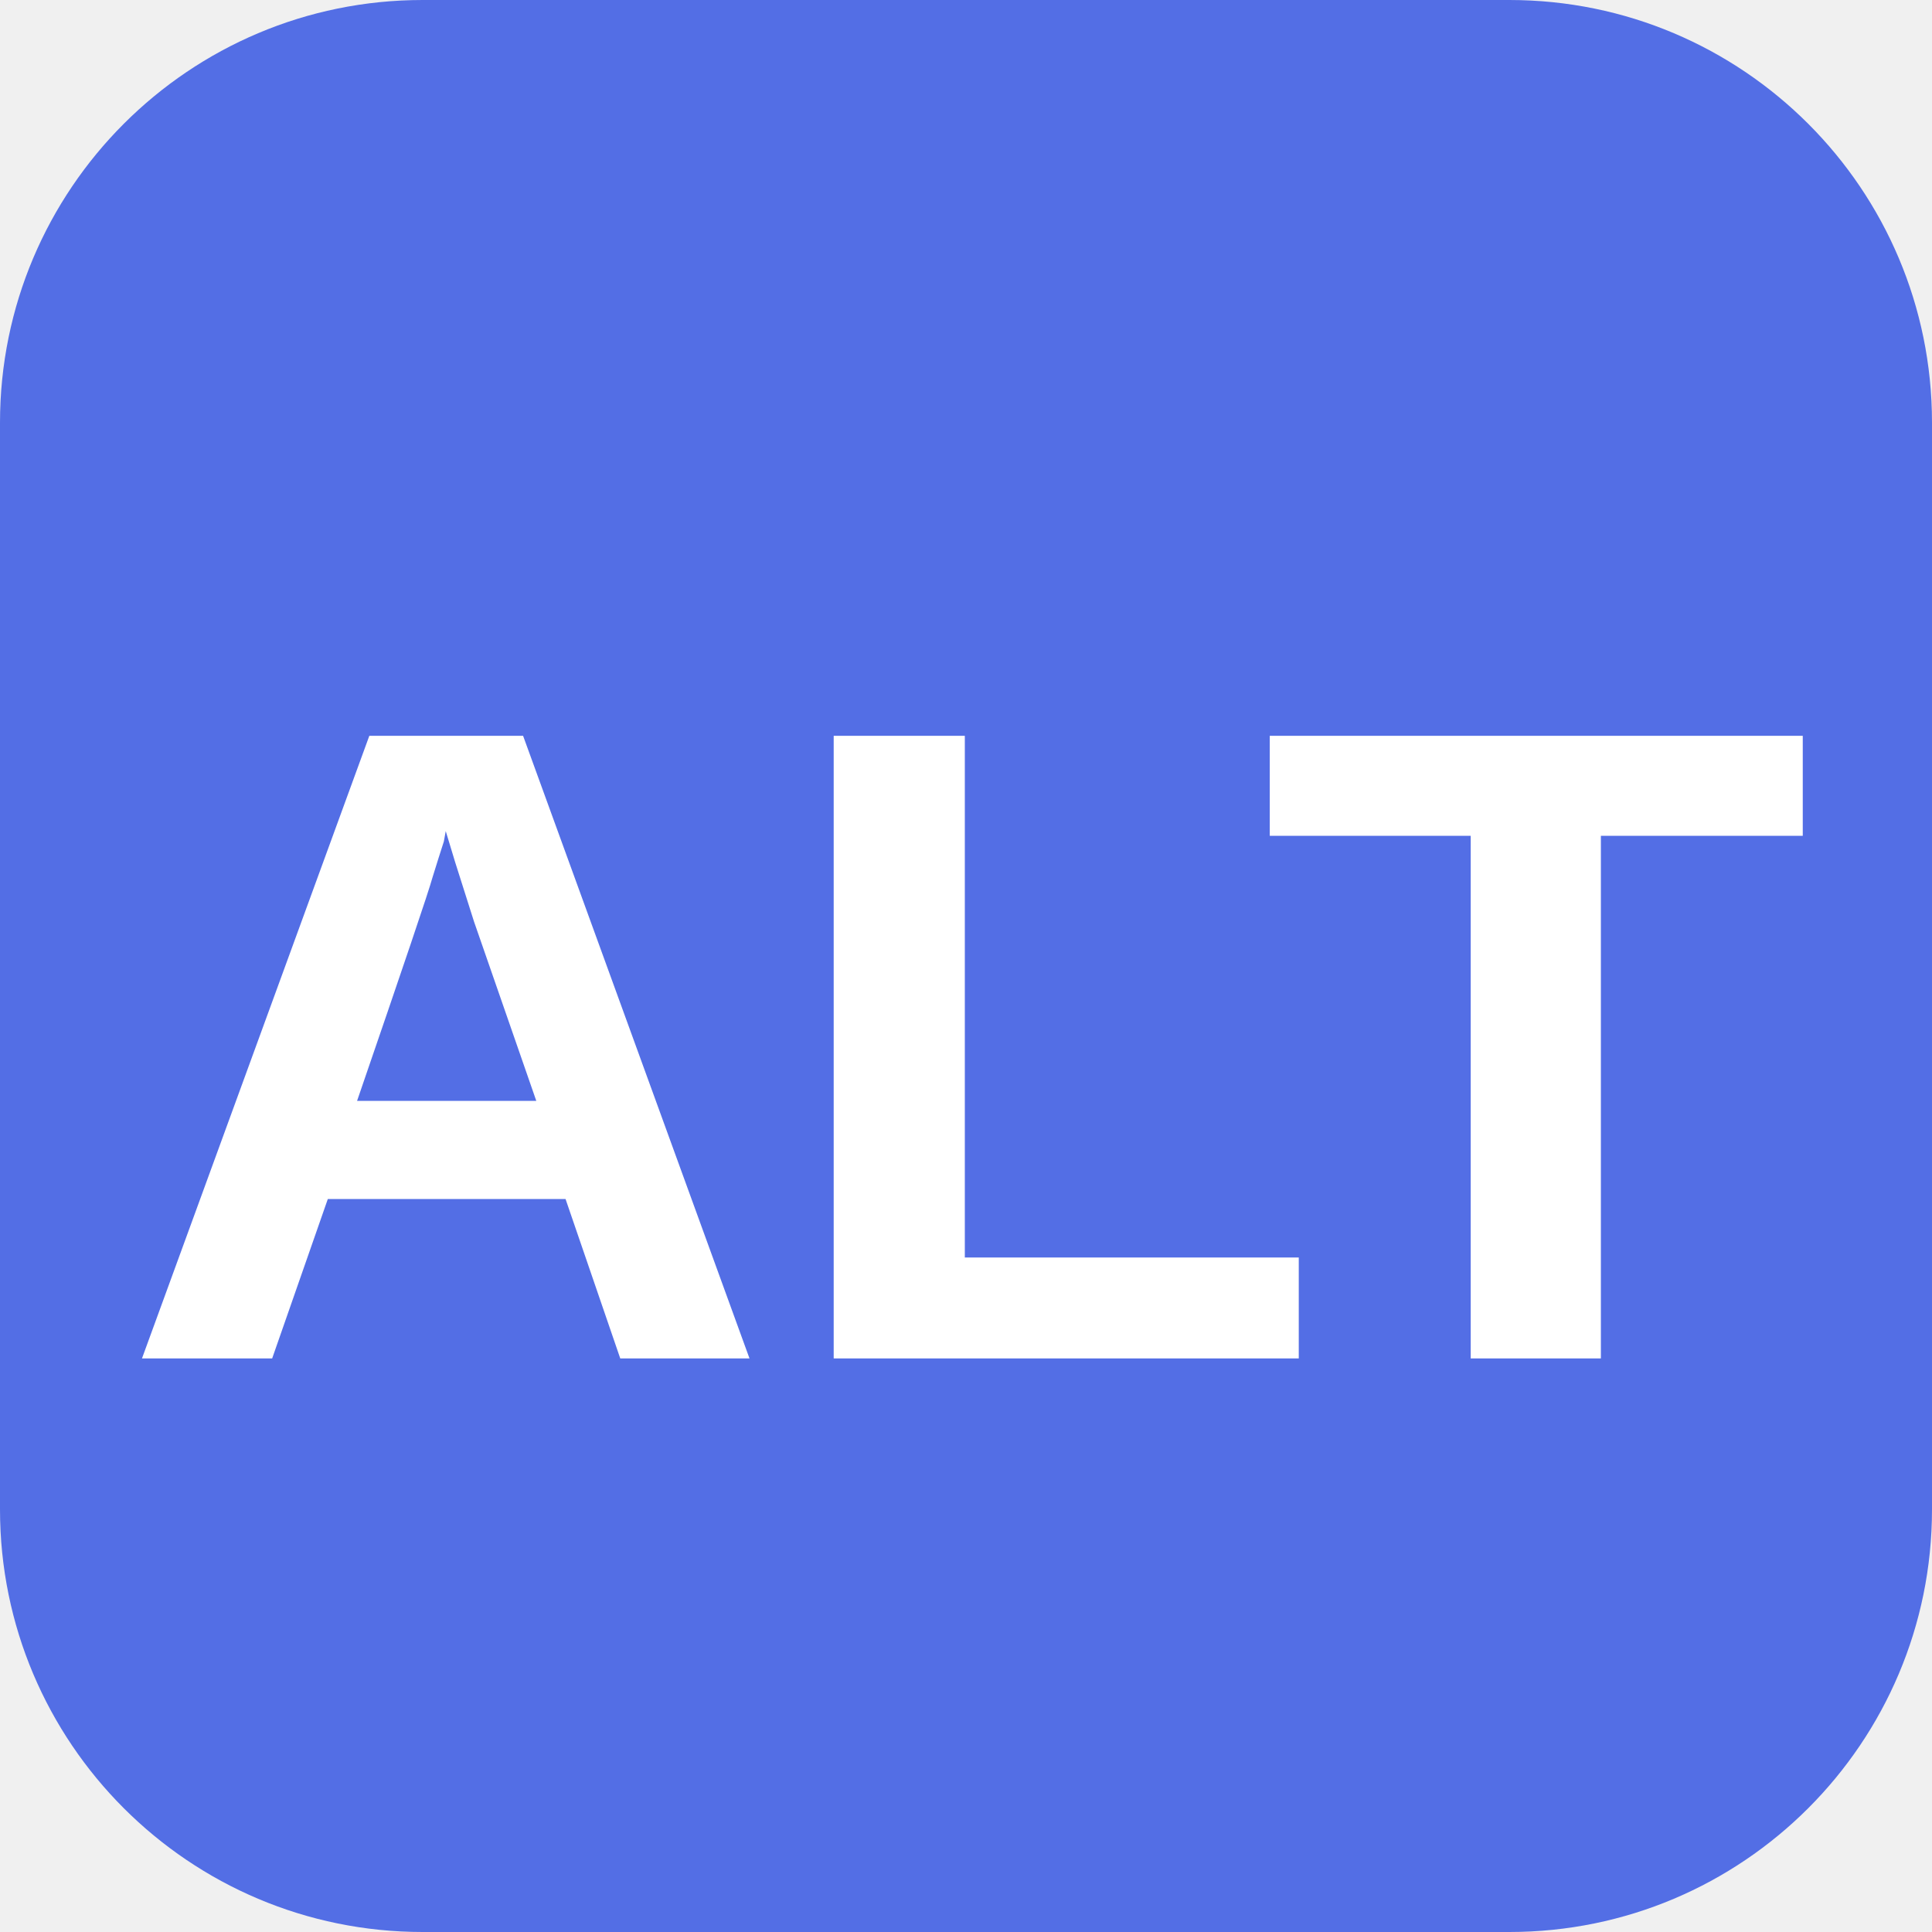
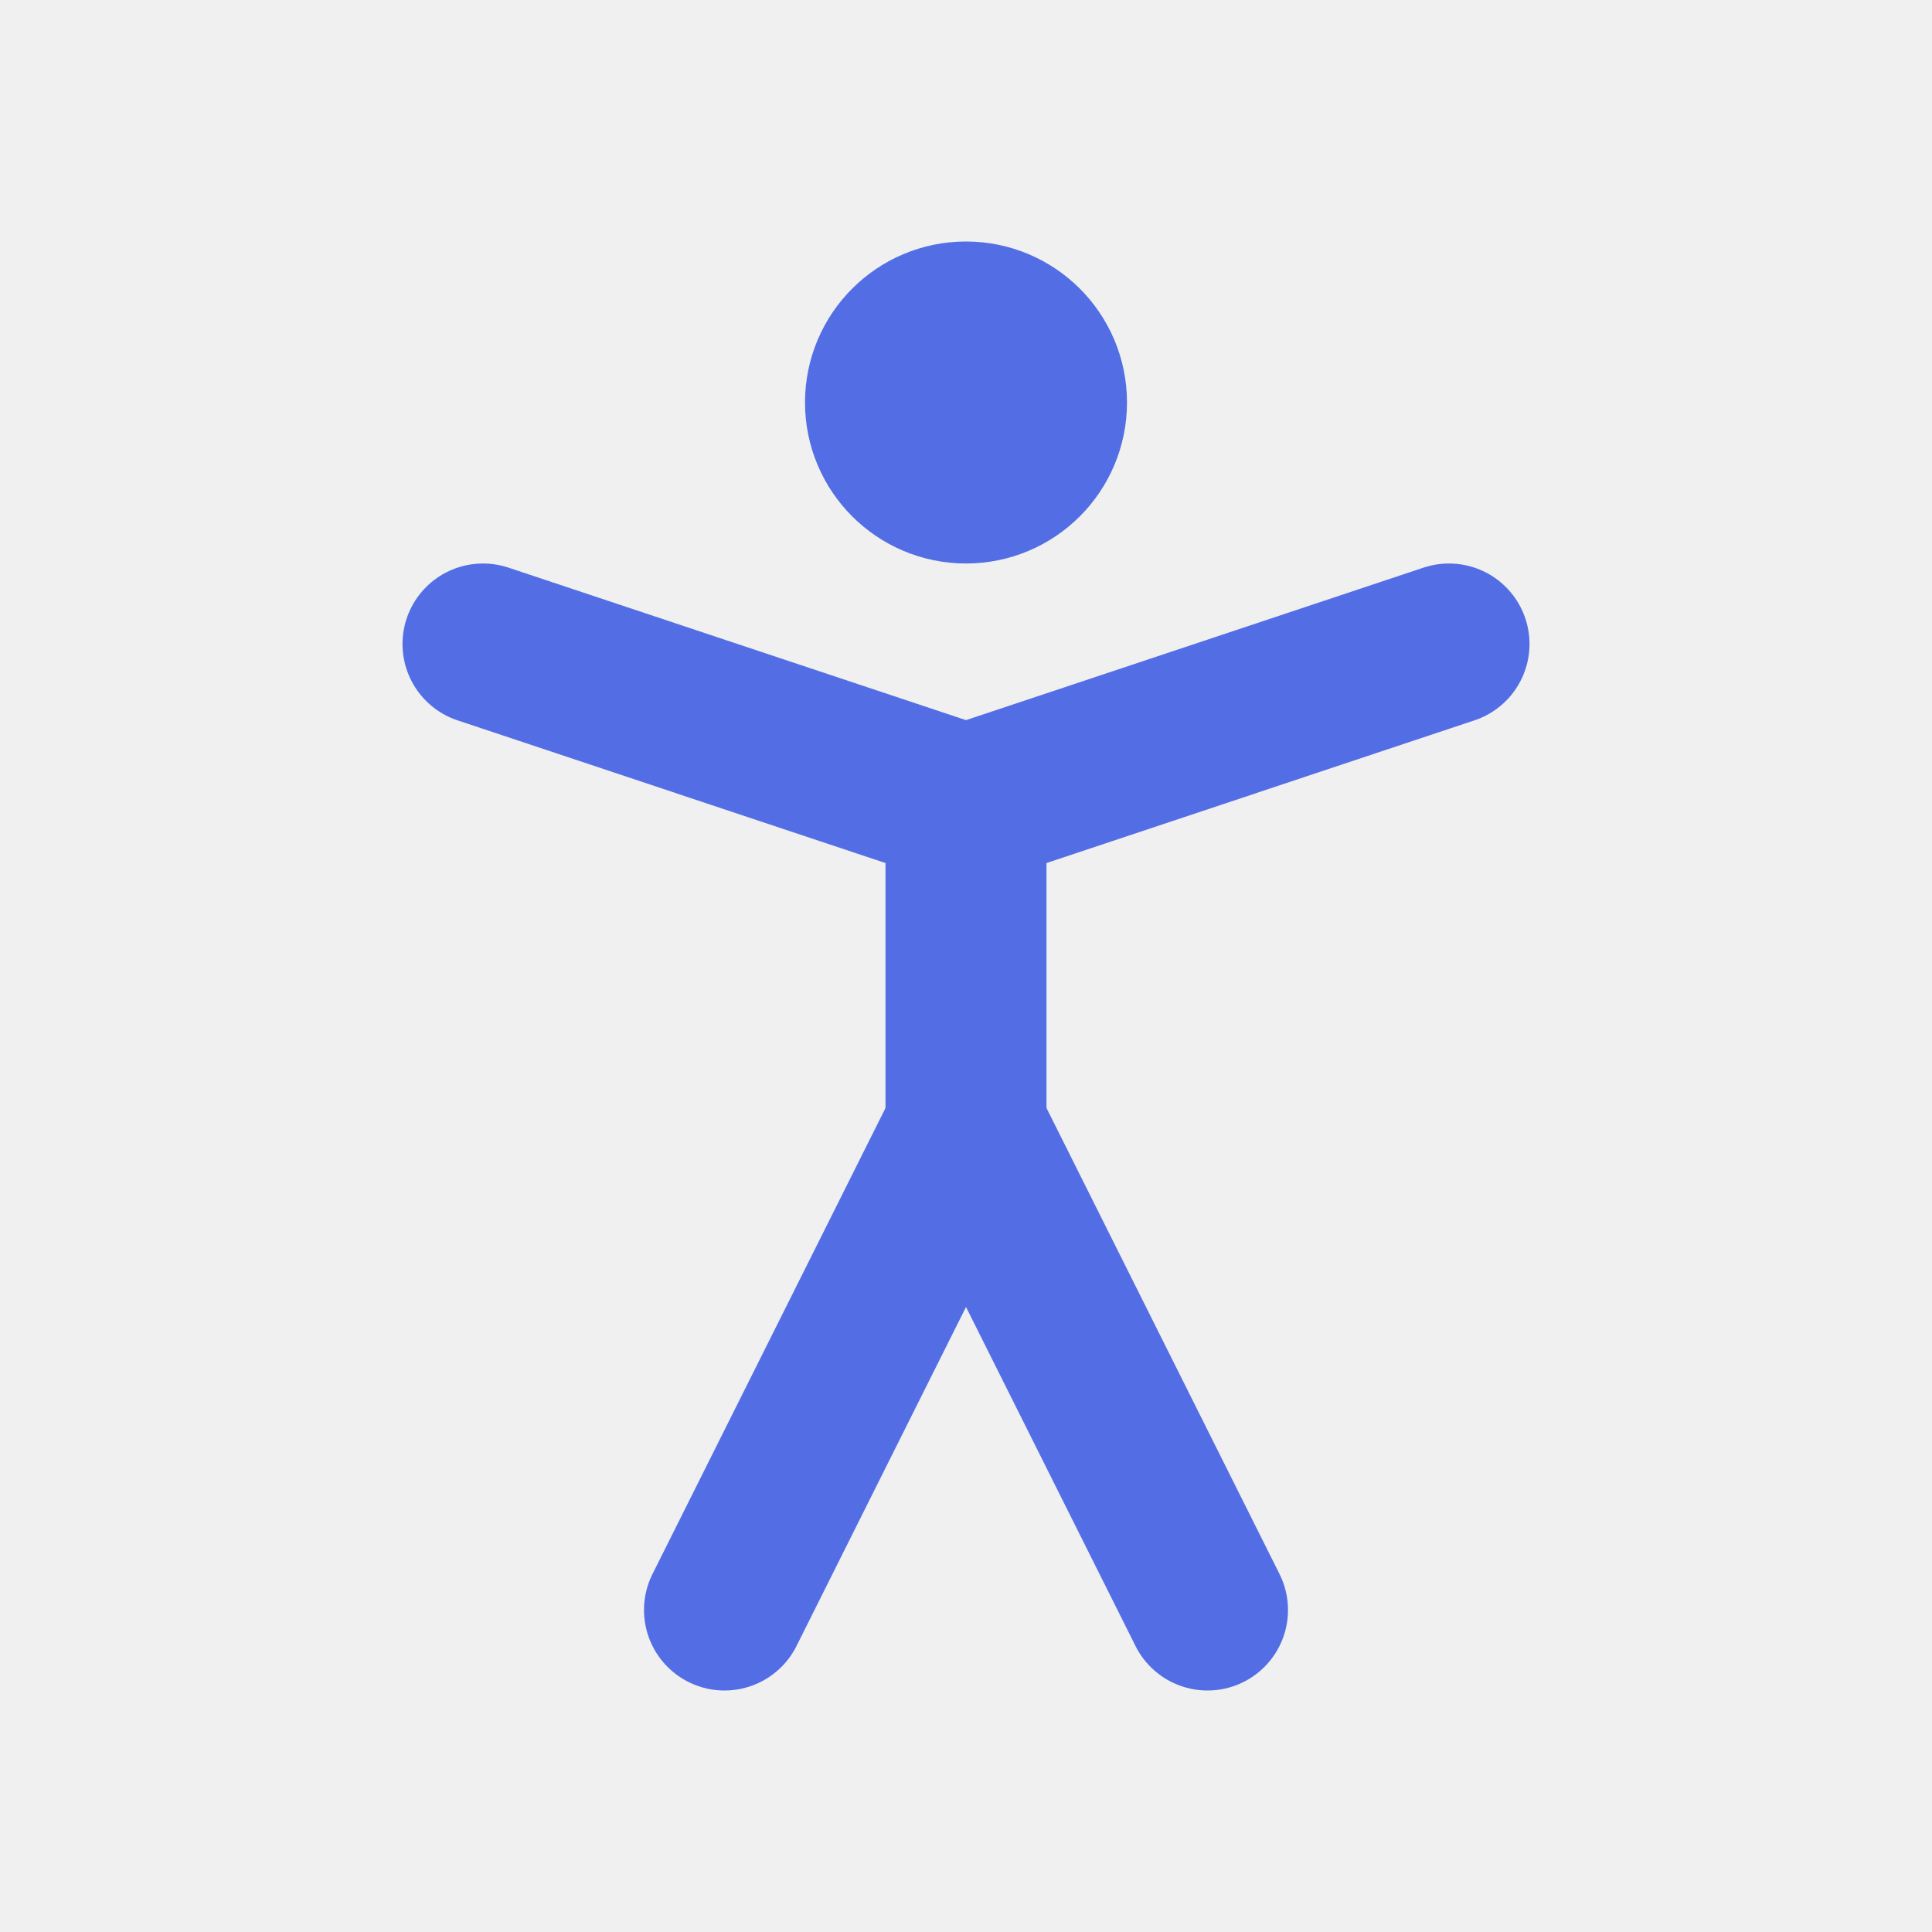
- <svg xmlns="http://www.w3.org/2000/svg" viewBox="0 0 32 32">
-   <rect width="32" height="32" rx="7" fill="#536ee5" />
-   <text x="16" y="22.5" text-anchor="middle" font-family="Arial, Helvetica, sans-serif" font-size="15" font-weight="800" fill="#fff">ALT</text>
+ <svg xmlns="http://www.w3.org/2000/svg" class="lucide lucide-person-standing" width="24" height="24" viewBox="0 0 24 24" fill="none" stroke="#536ee5" stroke-width="2" stroke-linecap="round" stroke-linejoin="round">
+   <circle cx="12" cy="5" r="1" />
+   <path d="m9 20 3-6 3 6" />
+   <path d="m6 8 6 2 6-2" />
+   <path d="M12 10v4" />
</svg>
